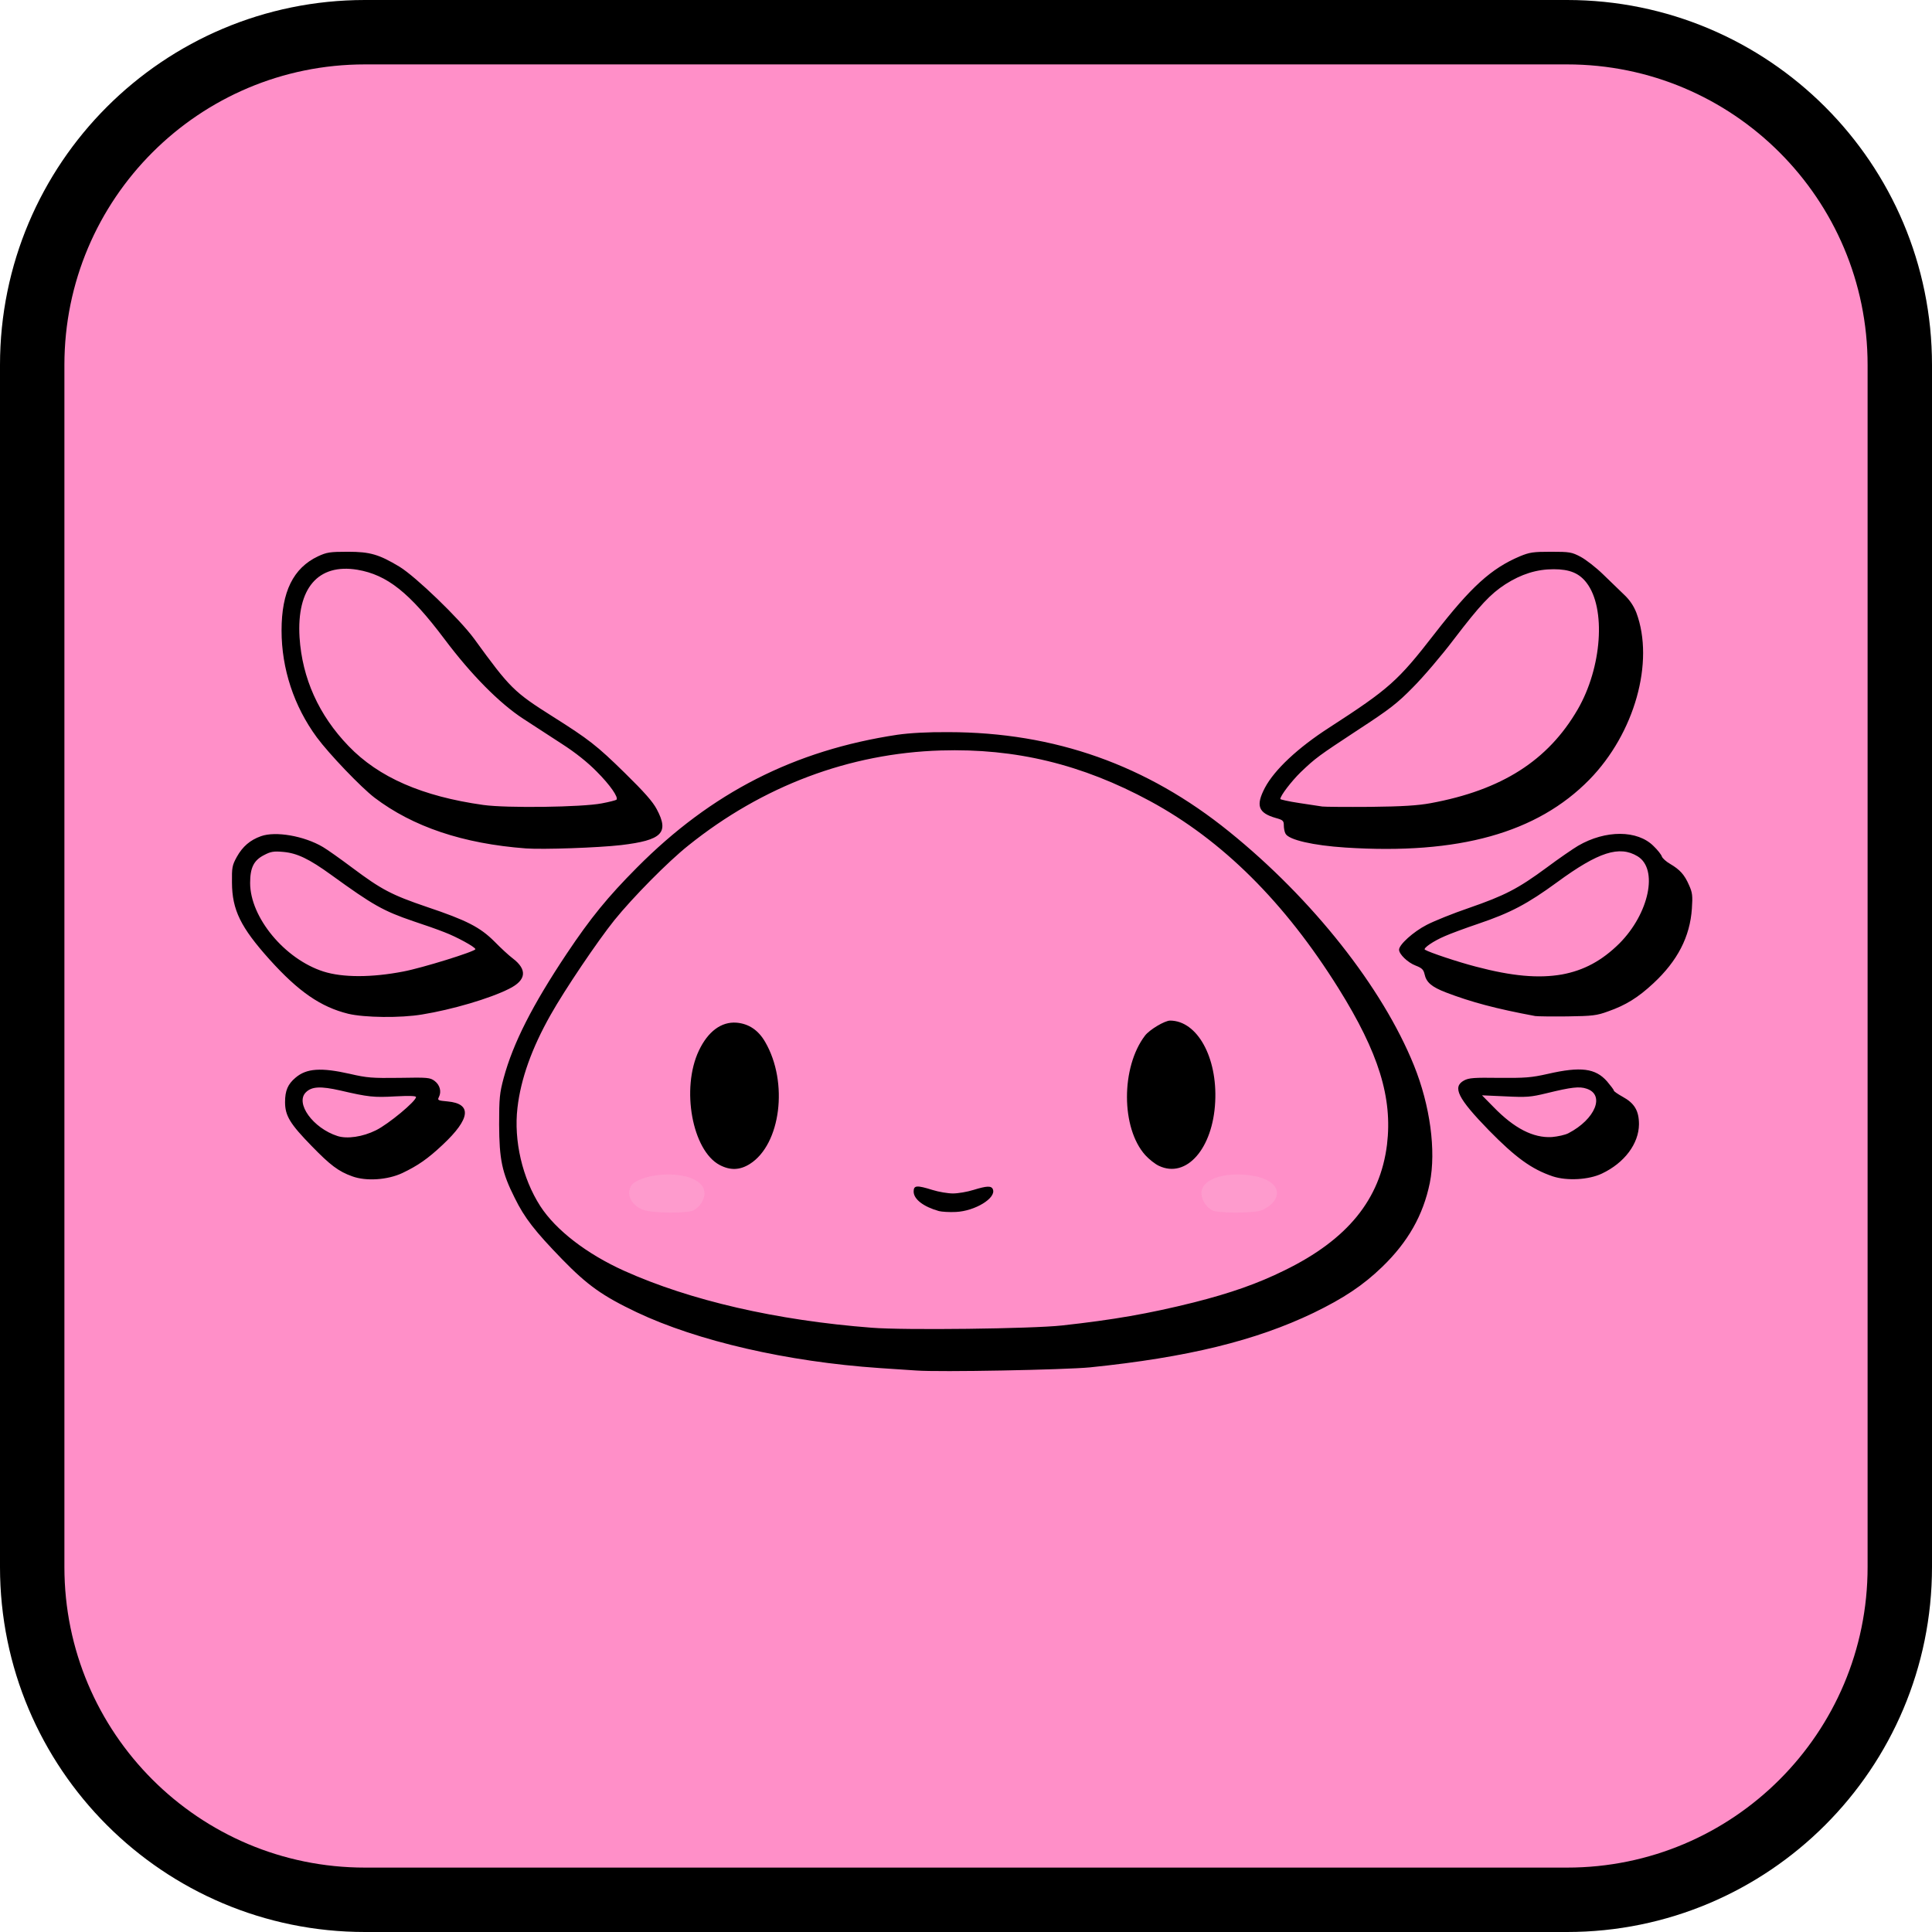
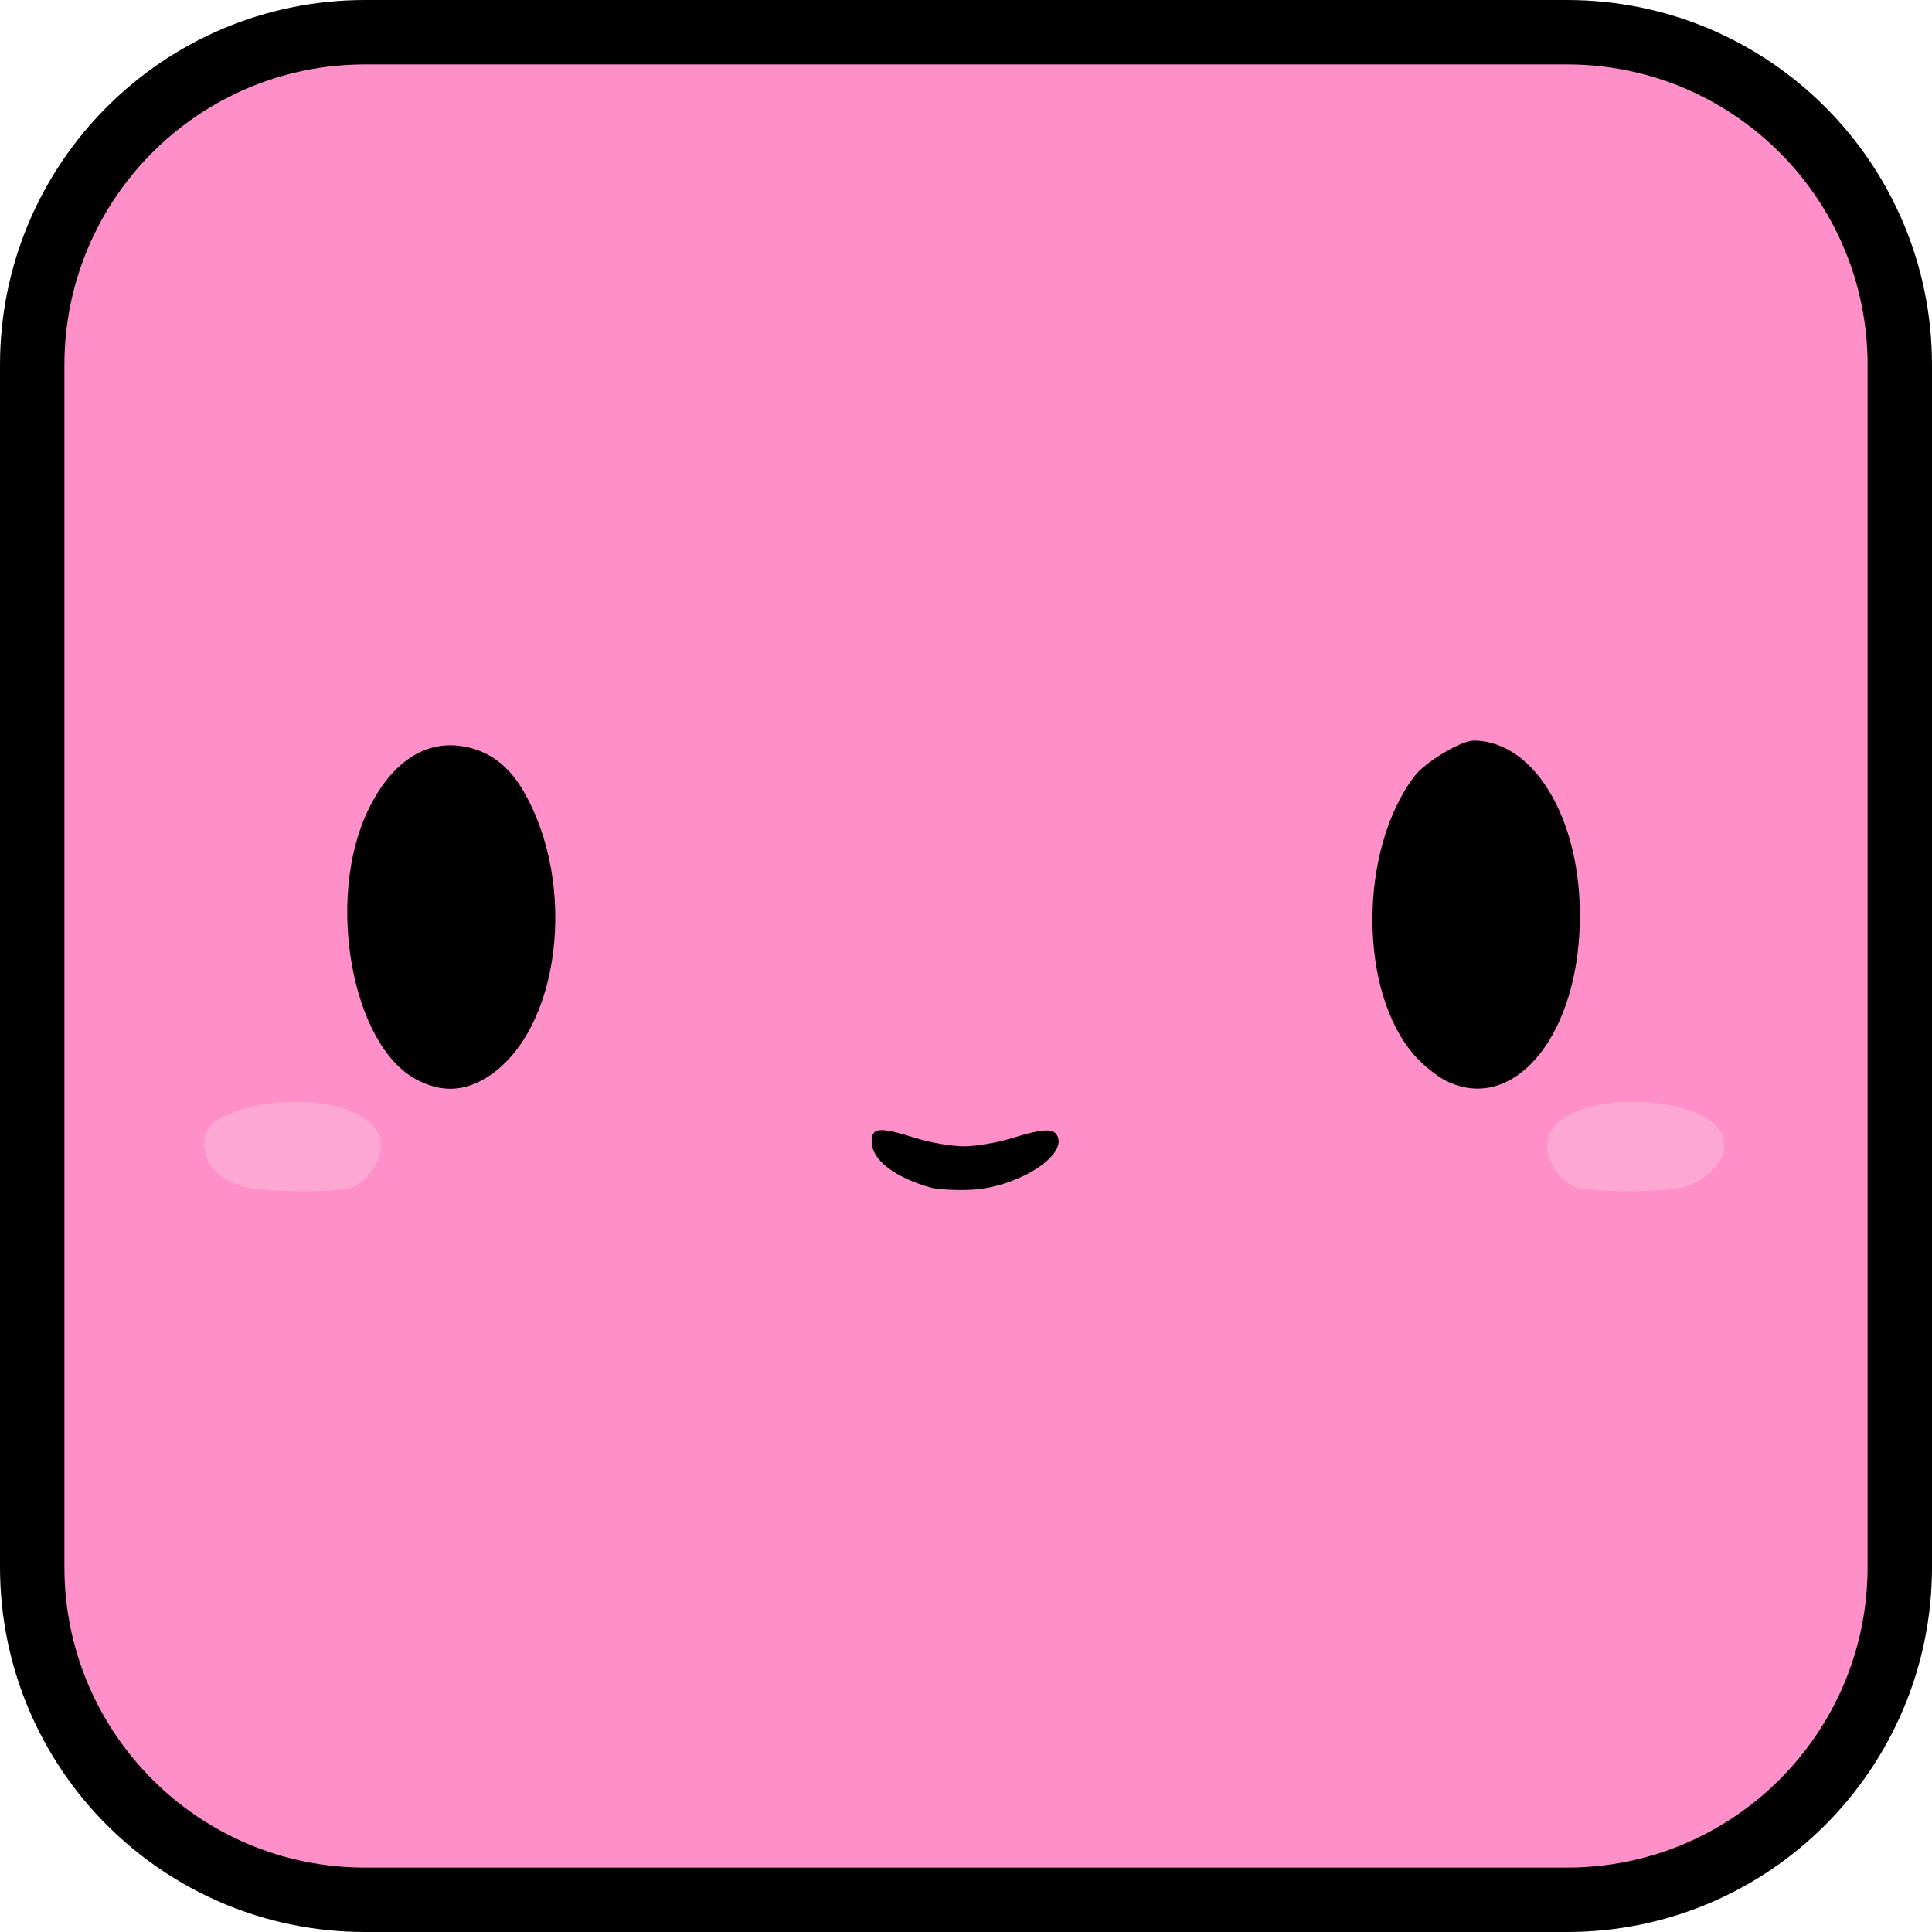
<svg xmlns="http://www.w3.org/2000/svg" viewBox="0 0 180 180" width="180" height="180">
  <rect x="3" y="3" width="174" height="174" rx="31" fill="#ff8fc8" stroke="#000" stroke-width="6" />
-   <g transform="translate(15.17 15.21) scale(0.16268)">
-     <path fill="#000" fill-rule="evenodd" d="M431.5 691.4C428.8 691.2 419.3 690.6 410.5 690.0C357.6 686.4 306.1 674.5 271.3 658.0C251.8 648.7 243.2 642.6 228.7 627.7C213.0 611.5 207.2 604.1 201.5 592.5C194.2 578.0 192.7 570.5 192.6 550.5C192.6 535.3 192.9 532.5 195.2 523.9C200.6 503.9 211.7 482.1 231.3 452.7C245.0 432.2 254.8 420.2 271.5 403.4C314.2 360.4 361.7 336.2 420.7 327.3C427.8 326.3 437.9 325.7 450.0 325.8C510.8 325.9 563.5 344.6 610.7 382.8C658.5 421.4 698.5 472.1 716.5 516.6C725.8 539.6 729.3 565.5 725.6 584.0C721.8 602.5 713.1 617.8 698.3 632.1C687.3 642.7 676.3 650.0 659.0 658.4C625.9 674.3 586.8 683.9 531.0 689.6C516.4 691.0 444.8 692.4 431.5 691.4ZM515.0 665.6C544.1 662.4 564.5 658.9 590.5 652.4C611.4 647.1 626.9 641.7 642.5 634.0C678.5 616.4 697.2 593.4 701.1 562.0C704.3 535.2 696.4 509.5 673.3 472.5C642.5 423.2 606.8 387.7 565.4 365.3C526.4 344.2 488.4 335.0 445.6 336.3C393.2 337.9 343.5 356.6 301.0 390.7C289.2 400.1 269.2 420.4 258.6 433.5C248.9 445.6 230.2 473.3 222.1 487.7C211.3 506.8 205.0 524.4 203.1 541.0C200.9 559.7 205.9 581.3 216.2 597.3C225.1 611.0 242.7 624.6 264.2 634.3C302.0 651.3 351.4 662.7 406.0 666.9C424.3 668.4 497.9 667.5 515.0 665.6ZM444.5 600.1C435.6 597.6 430.0 593.3 430.0 588.9C430.0 585.3 431.8 585.2 440.8 588.0C444.3 589.1 449.6 590.0 452.5 590.0C455.4 590.0 460.7 589.1 464.2 588.0C472.0 585.6 474.6 585.5 475.4 587.7C477.3 592.7 465.1 600.1 454.2 600.6C450.5 600.8 446.1 600.5 444.5 600.1ZM108.5 580.2C100.6 577.4 95.8 573.7 85.3 562.9C72.9 550.2 70.0 545.5 70.0 537.7C70.0 531.1 71.6 527.4 76.0 523.7C82.3 518.3 90.7 517.8 107.1 521.5C117.0 523.8 119.9 524.0 135.5 523.8C151.8 523.5 153.0 523.6 155.7 525.6C158.7 527.9 159.7 531.7 158.1 534.8C157.2 536.6 157.5 536.8 163.1 537.3C177.2 538.6 176.2 547.2 160.3 562.1C151.7 570.2 146.0 574.1 137.2 578.3C128.7 582.3 116.4 583.1 108.5 580.2ZM796.0 580.2C783.9 576.1 774.8 569.5 759.4 553.8C741.6 535.5 738.4 529.0 745.2 525.3C748.0 523.8 750.9 523.6 765.4 523.8C780.2 523.9 783.6 523.7 793.3 521.5C812.1 517.2 820.5 518.3 827.1 525.8C829.2 528.3 831.0 530.6 831.0 531.1C831.0 531.5 833.3 533.1 836.0 534.6C842.8 538.3 845.4 542.6 845.4 550.4C845.3 561.5 837.1 572.5 824.2 578.6C816.7 582.2 804.2 582.9 796.0 580.2ZM318.9 573.7C303.2 565.4 296.7 529.9 307.0 508.2C312.2 497.2 319.9 491.5 328.6 492.2C335.6 492.8 341.1 496.5 345.0 503.3C358.4 526.4 353.9 561.9 336.2 573.1C330.5 576.7 325.0 576.9 318.9 573.7ZM570.5 574.2C568.3 573.2 564.8 570.4 562.7 568.1C548.7 552.6 548.7 517.7 562.5 499.6C565.1 496.2 573.8 491.0 576.9 491.0C592.4 491.1 604.0 512.0 602.7 537.5C601.4 564.3 586.2 581.6 570.5 574.2ZM122.1 553.8C129.2 550.3 145.0 537.2 145.0 534.8C145.0 534.1 141.2 534.0 133.2 534.4C120.9 535.1 117.8 534.8 101.5 531.0C90.4 528.5 85.3 528.7 81.9 532.1C75.7 538.3 86.0 552.6 100.0 557.1C105.5 558.9 114.5 557.6 122.1 553.8ZM805.0 555.5C820.4 547.5 826.1 533.5 815.4 530.0C811.3 528.6 806.8 529.1 792.5 532.6C783.4 534.8 781.2 535.0 769.0 534.4L755.5 533.8L762.0 540.4C774.0 552.8 784.9 558.3 795.5 557.7C798.9 557.4 803.1 556.5 805.0 555.5ZM106.2 487.1C90.4 483.2 77.7 474.4 61.2 456.1C44.5 437.5 39.7 427.6 39.6 412.0C39.5 403.3 39.7 402.1 42.4 397.2C45.7 391.3 50.0 387.6 56.2 385.4C64.5 382.4 80.9 385.2 91.7 391.6C94.1 393.0 101.6 398.3 108.4 403.4C125.1 415.9 130.9 419.0 151.2 425.9C174.1 433.6 181.7 437.5 190.0 445.8C193.6 449.5 198.3 453.8 200.3 455.3C208.9 461.8 208.2 467.9 198.3 472.8C187.2 478.4 165.7 484.7 148.5 487.5C136.0 489.6 115.4 489.3 106.2 487.1ZM786.0 488.4C763.4 484.2 749.3 480.4 734.9 474.9C726.6 471.7 723.6 469.1 722.6 464.4C722.0 461.8 721.1 460.9 717.5 459.5C713.0 457.8 708.0 453.0 708.0 450.4C708.0 447.5 716.2 440.1 723.8 436.2C728.0 434.0 738.9 429.6 748.0 426.5C768.5 419.4 776.1 415.5 792.5 403.4C799.6 398.1 807.8 392.5 810.5 390.9C826.3 381.7 844.6 381.8 853.8 391.1C856.1 393.3 858.2 396.0 858.5 397.0C858.8 398.0 861.0 400.0 863.3 401.3C868.9 404.6 871.5 407.5 874.1 413.5C876.0 417.7 876.2 419.5 875.7 426.9C874.6 443.0 867.5 456.8 853.6 469.7C844.9 477.8 837.8 482.2 827.8 485.7C821.3 488.1 818.8 488.4 804.5 488.6C795.7 488.7 787.4 488.6 786.0 488.4ZM137.7 462.9C148.4 460.9 179.0 451.4 179.0 450.1C179.0 448.9 168.2 443.0 161.3 440.4C157.6 438.9 149.6 436.1 143.5 434.1C126.2 428.2 120.4 424.9 96.5 407.6C83.8 398.4 76.9 395.1 69.0 394.4C63.5 393.9 61.8 394.2 58.0 396.2C52.1 399.2 50.0 403.4 50.0 412.2C50.0 431.9 69.8 455.8 92.0 462.9C103.0 466.4 119.6 466.4 137.7 462.9ZM801.2 464.6C813.8 462.3 824.2 456.7 834.2 446.8C851.2 429.7 856.6 404.2 844.6 396.9C834.2 390.6 822.2 394.4 798.6 411.7C781.5 424.2 771.8 429.3 753.5 435.5C745.8 438.1 737.2 441.3 734.3 442.6C727.7 445.4 721.6 449.6 722.8 450.4C725.4 452.0 741.9 457.5 752.0 460.1C772.8 465.6 787.9 466.9 801.2 464.6ZM208.0 392.4C171.9 389.7 143.2 380.0 121.2 363.3C113.4 357.3 95.3 338.4 88.2 328.8C75.1 311.0 68.0 289.5 68.0 267.6C68.0 245.4 74.7 231.8 88.9 225.1C93.9 222.8 95.6 222.5 106.0 222.5C118.7 222.5 123.8 224.0 135.6 231.1C144.9 236.8 169.9 260.9 178.2 272.2C198.9 300.7 201.0 302.8 223.5 317.0C243.9 329.9 248.5 333.4 264.6 349.2C275.7 360.1 280.6 365.6 282.9 370.0C290.1 383.5 285.9 387.7 262.4 390.5C249.3 392.0 218.0 393.1 208.0 392.4ZM677.3 391.9C658.8 390.7 644.9 387.5 643.0 384.0C642.4 383.0 642.0 380.8 642.0 379.2C642.0 376.6 641.5 376.1 637.5 375.0C627.3 372.1 625.8 367.9 631.2 357.6C636.7 347.3 650.0 334.8 668.0 323.2C702.3 301.0 707.3 296.6 728.3 269.5C749.2 242.6 760.7 232.1 777.2 225.1C782.8 222.8 784.8 222.5 795.0 222.5C805.7 222.5 806.9 222.7 812.0 225.4C815.0 227.0 820.8 231.5 824.8 235.4C828.8 239.3 834.3 244.6 836.9 247.1C840.2 250.2 842.4 253.6 843.9 257.4C854.4 285.6 842.9 326.5 817.0 353.0C787.1 383.5 742.2 396.1 677.3 391.9ZM251.4 366.6C255.7 365.8 259.5 364.8 259.8 364.5C261.1 363.2 256.1 356.0 248.5 348.4C243.3 343.1 236.3 337.5 228.5 332.5C221.9 328.2 212.0 321.8 206.5 318.2C192.8 309.3 176.6 292.9 161.3 272.5C141.3 245.9 128.5 235.7 111.4 232.8C88.9 229.1 76.6 243.4 78.3 271.5C79.8 294.9 89.3 316.1 106.4 333.8C123.6 351.7 148.6 362.6 183.5 367.5C196.9 369.4 240.1 368.8 251.4 366.6ZM726.0 366.5C766.8 359.0 793.3 342.1 810.3 312.8C824.2 288.8 826.6 254.9 815.4 240.3C811.2 234.8 805.8 232.5 796.5 232.5C786.8 232.5 778.0 235.3 768.9 241.1C760.3 246.7 754.4 253.0 739.5 272.5C732.4 281.9 721.8 294.3 716.0 300.1C707.0 309.3 702.6 312.7 684.5 324.5C661.7 339.5 660.3 340.5 651.6 348.8C646.4 353.9 640.0 362.2 640.0 364.1C640.0 364.4 644.8 365.5 650.8 366.4C656.7 367.3 662.6 368.2 664.0 368.4C665.4 368.6 677.8 368.7 691.5 368.6C710.1 368.4 718.9 367.8 726.0 366.5Z" />
-     <path fill="#f6f6f6" fill-opacity="0.118" d="M275.5 599.5C268.6 597.1 265.3 591.0 268.1 585.8C269.7 582.8 277.3 579.9 285.3 579.3C299.8 578.2 310.4 582.8 310.2 590.0C310.1 593.8 307.4 597.9 303.9 599.7C300.5 601.5 280.6 601.3 275.5 599.5ZM601.1 599.7C597.6 597.9 594.9 593.8 594.8 590.0C594.6 582.8 605.2 578.2 619.7 579.3C635.4 580.5 642.5 588.0 635.2 595.8C633.6 597.4 630.6 599.3 628.4 599.9C623.0 601.4 604.1 601.3 601.1 599.7Z" />
+   <g transform="translate(-82.964 -118.473) scale(0.381818)">
+     <path fill="#000" fill-rule="evenodd" d="M444.5 600.1C435.6 597.6 430.0 593.3 430.0 588.9C430.0 585.3 431.8 585.2 440.8 588.0C444.3 589.1 449.6 590.0 452.5 590.0C455.4 590.0 460.7 589.1 464.2 588.0C472.0 585.6 474.6 585.5 475.4 587.7C477.3 592.7 465.1 600.1 454.2 600.6C450.5 600.8 446.1 600.5 444.5 600.1ZM318.9 573.7C303.2 565.4 296.7 529.9 307.0 508.2C312.2 497.2 319.9 491.5 328.6 492.2C335.6 492.8 341.1 496.5 345.0 503.3C358.4 526.4 353.9 561.9 336.2 573.1C330.5 576.7 325.0 576.9 318.9 573.7ZM570.5 574.2C568.3 573.2 564.8 570.4 562.7 568.1C548.7 552.6 548.7 517.7 562.5 499.6C565.1 496.2 573.8 491.0 576.9 491.0C592.4 491.1 604.0 512.0 602.7 537.5C601.4 564.3 586.2 581.6 570.5 574.2Z" />
+     <path fill="#f6f6f6" fill-opacity="0.25" d="M275.5 599.5C268.6 597.1 265.3 591.0 268.1 585.8C269.7 582.8 277.3 579.9 285.3 579.3C299.8 578.2 310.4 582.8 310.2 590.0C310.1 593.8 307.4 597.9 303.9 599.7C300.5 601.5 280.6 601.3 275.5 599.5ZM601.1 599.7C597.6 597.9 594.9 593.8 594.8 590.0C594.6 582.8 605.2 578.2 619.7 579.3C635.4 580.5 642.5 588.0 635.2 595.8C633.6 597.4 630.6 599.3 628.4 599.9C623.0 601.4 604.1 601.3 601.1 599.7Z" />
  </g>
</svg>
